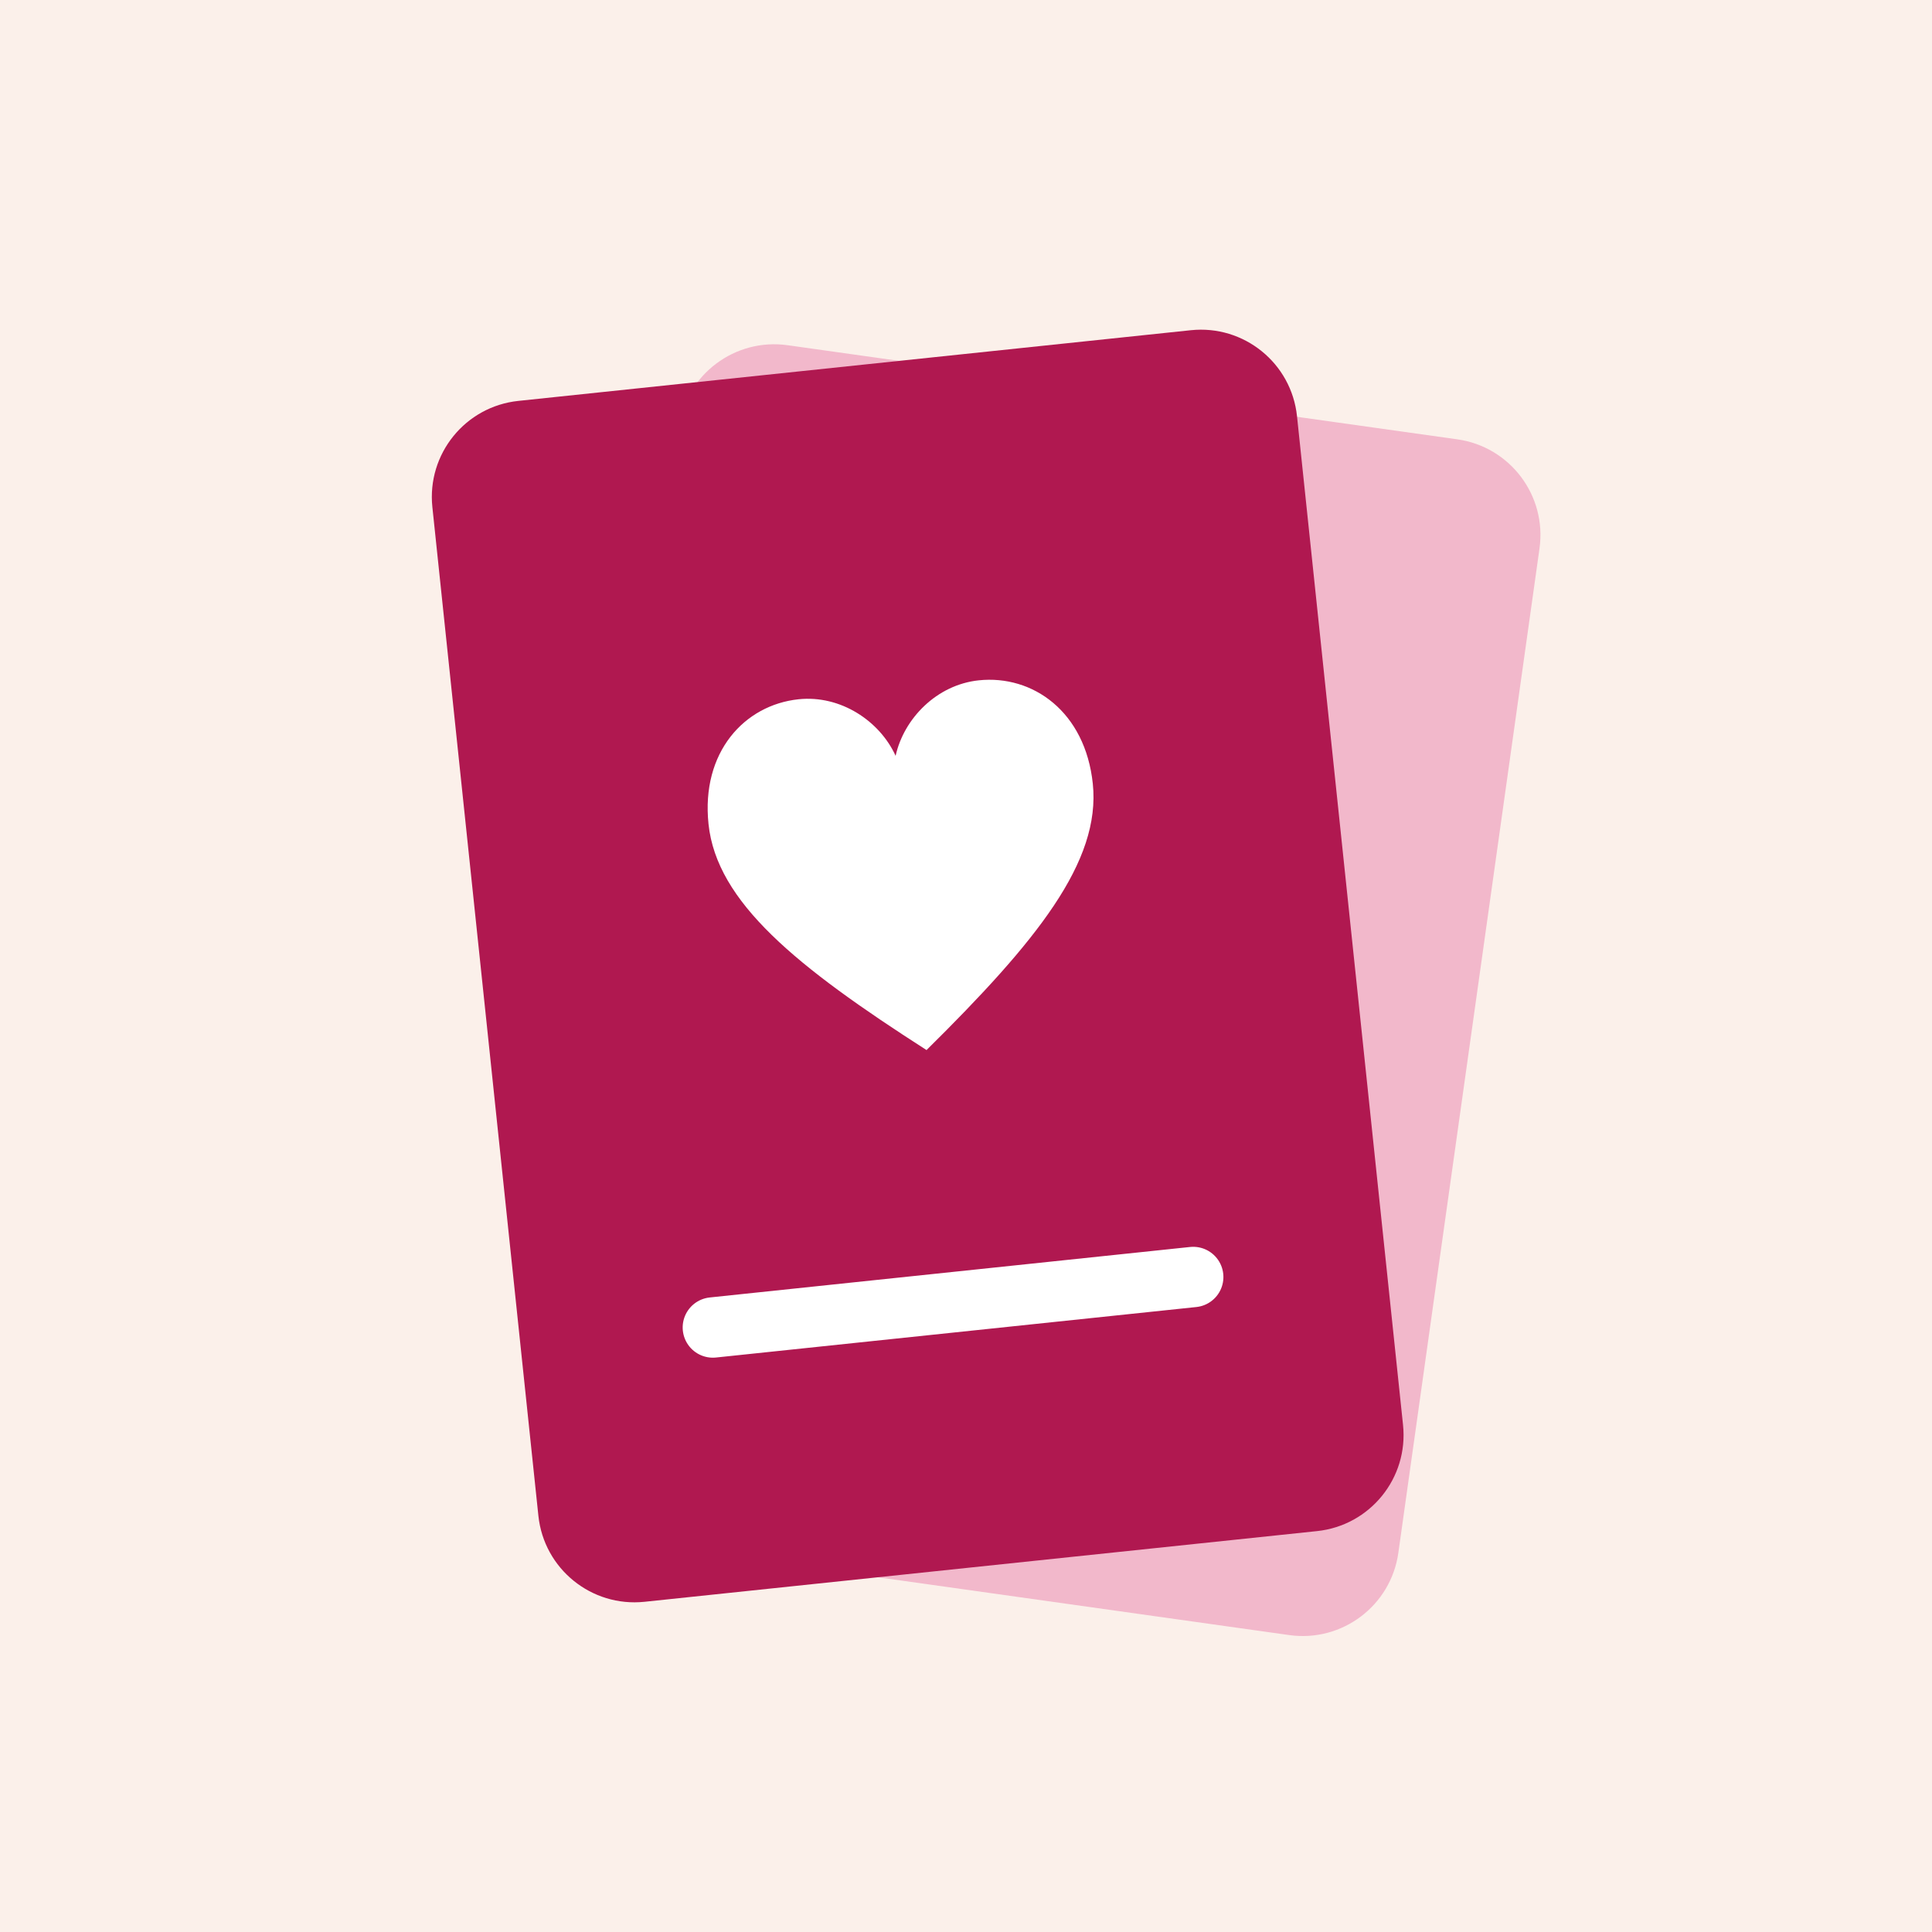
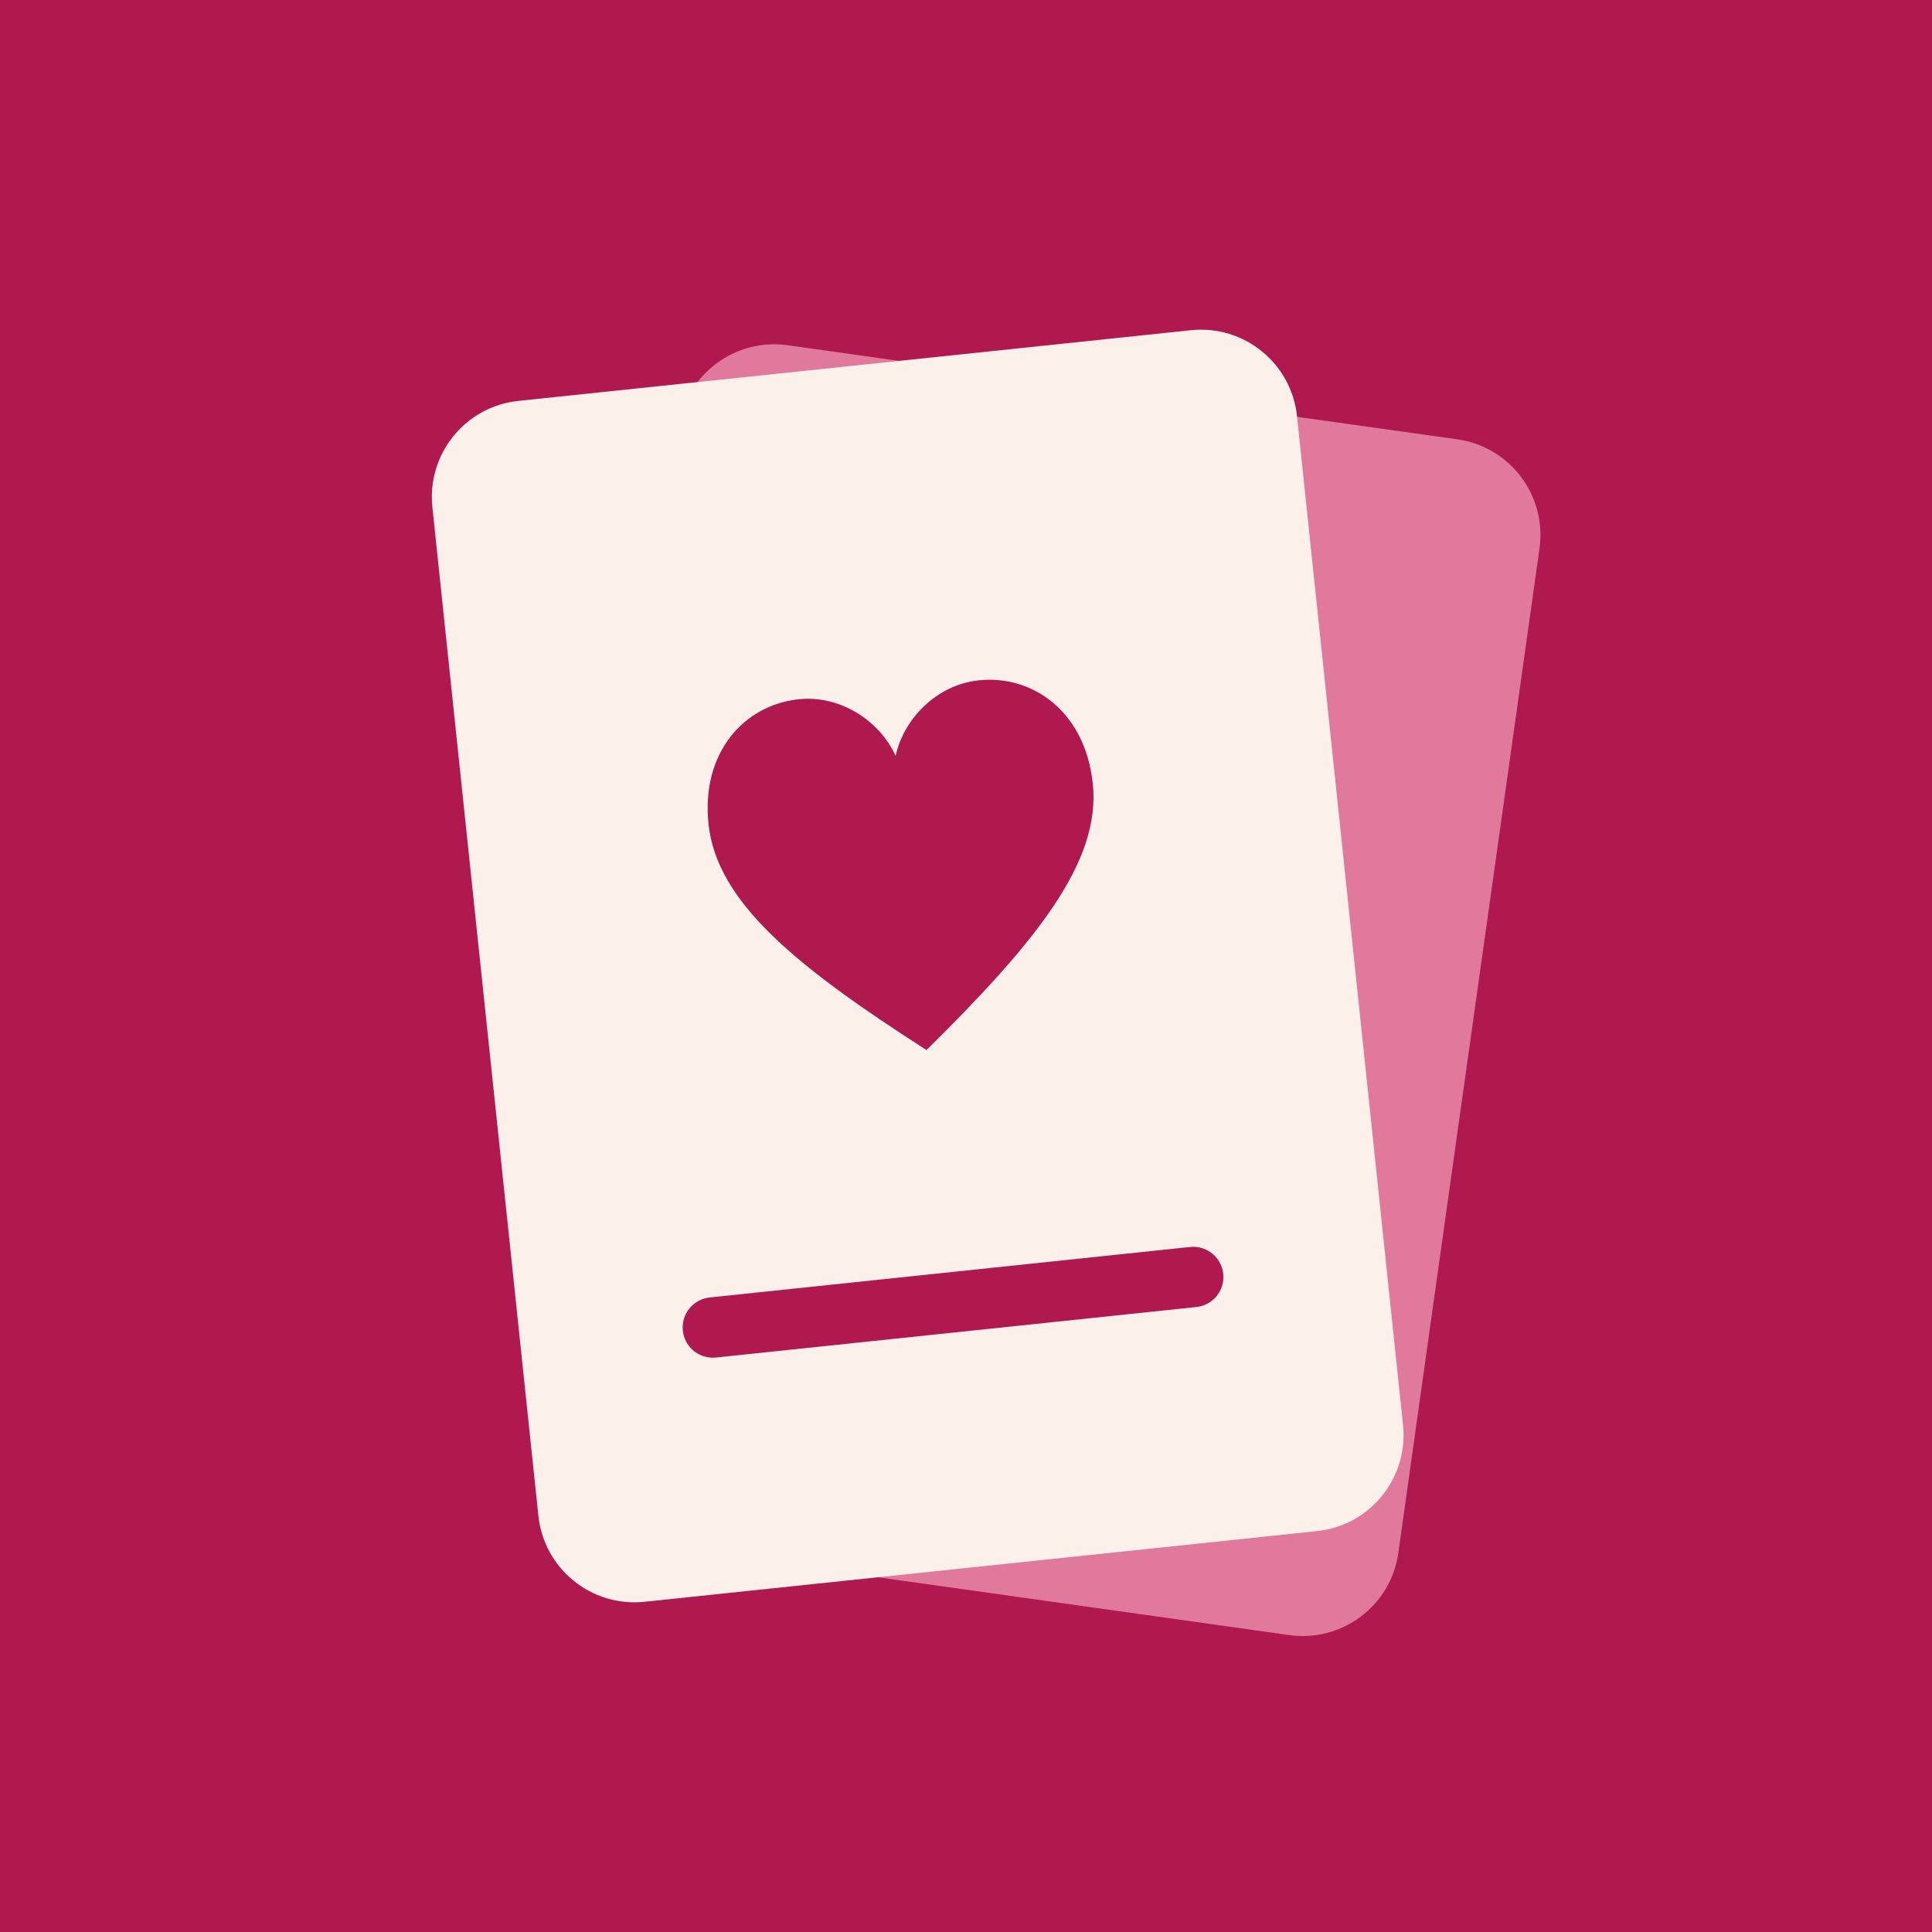
<svg xmlns="http://www.w3.org/2000/svg" width="1024" height="1024" viewBox="470 30 160 160">
-   <rect x="470" y="30" width="160" height="160" fill="#FBF0EA" />
-   <rect x="520" y="62" width="72" height="100" rx="8" fill="#F2B8CB" transform="rotate(8 556 112)" />
+   <rect x="470" y="30" width="160" height="160" fill="#B01850" />
+   <rect x="520" y="62" width="72" height="100" rx="8" fill="#E0799C" transform="rotate(8 556 112)" />
  <g transform="rotate(-6 546 110)">
-     <rect x="510" y="60" width="72" height="100" rx="8" fill="#B01850" />
-     <path d="M546 117 C536 109 530 103 530 96.5 C530 90.5 534 87 538.5 87 C542 87 545 89.5 546 92.5 C547 89.5 550 87 553.5 87 C558 87 562 90.5 562 96.5 C562 103 556 109 546 117 Z" fill="#FFFFFF" />
-     <path d="M526 138 h40" stroke="#FFFFFF" stroke-width="5" stroke-linecap="round" />
+     <rect x="510" y="60" width="72" height="100" rx="8" fill="#FBF0EA" />
+     <path d="M546 117 C536 109 530 103 530 96.5 C530 90.5 534 87 538.5 87 C542 87 545 89.5 546 92.5 C547 89.5 550 87 553.5 87 C558 87 562 90.5 562 96.5 C562 103 556 109 546 117 Z" fill="#B01850" />
+     <path d="M526 138 h40" stroke="#B01850" stroke-width="5" stroke-linecap="round" />
  </g>
</svg>
